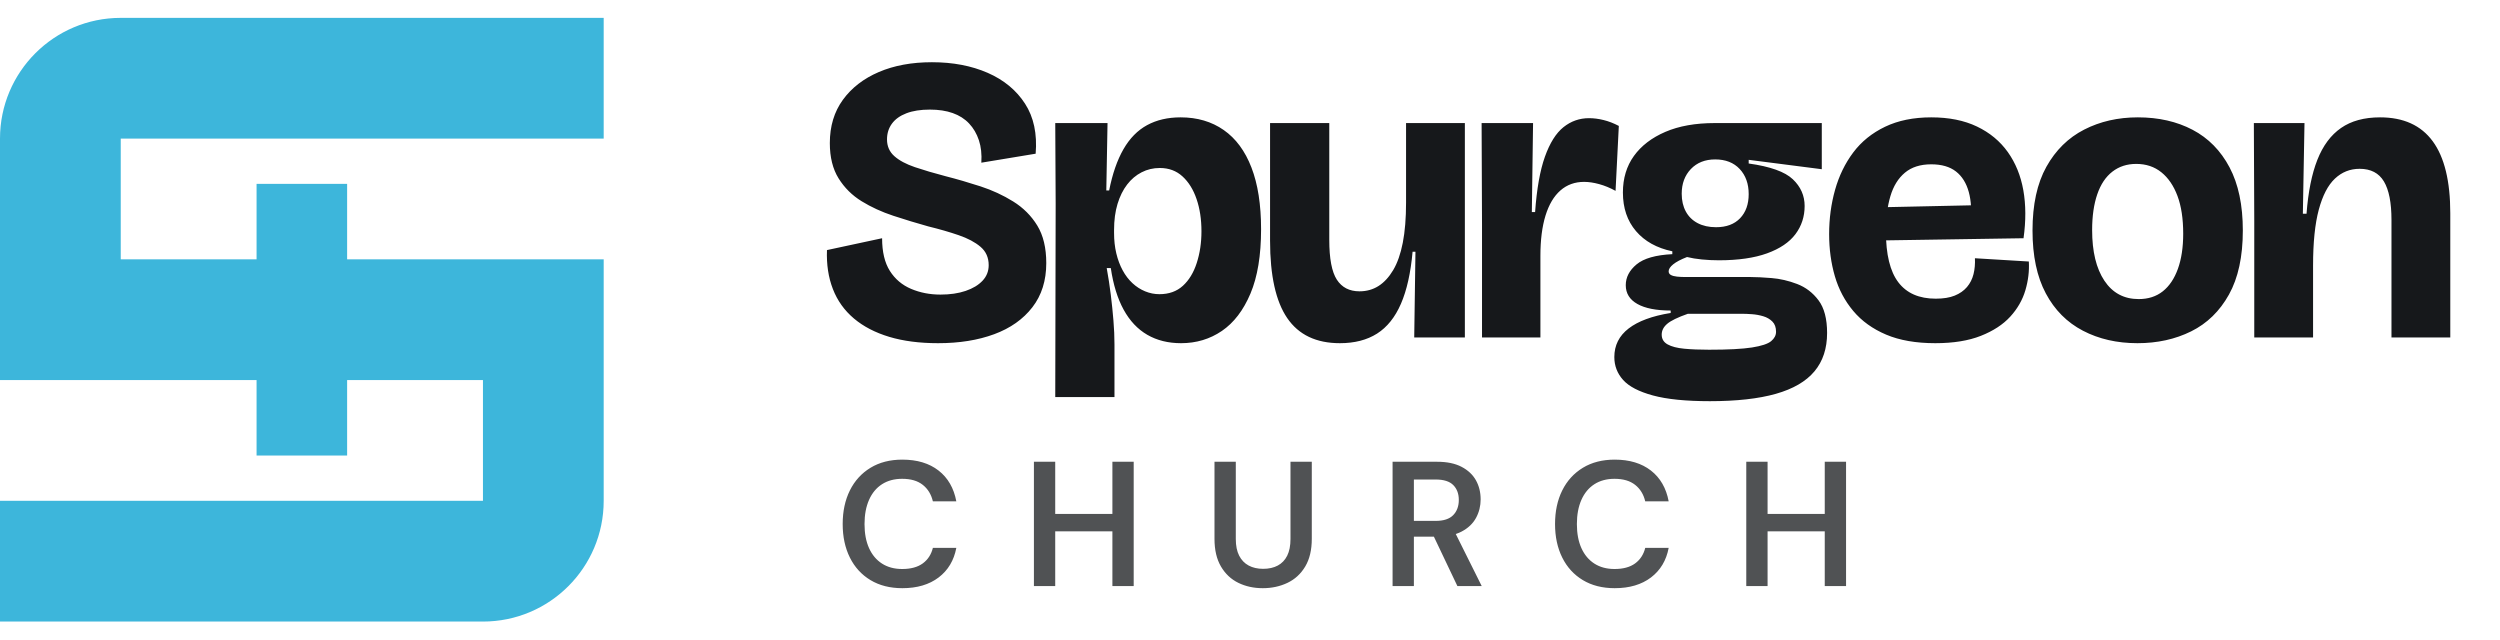
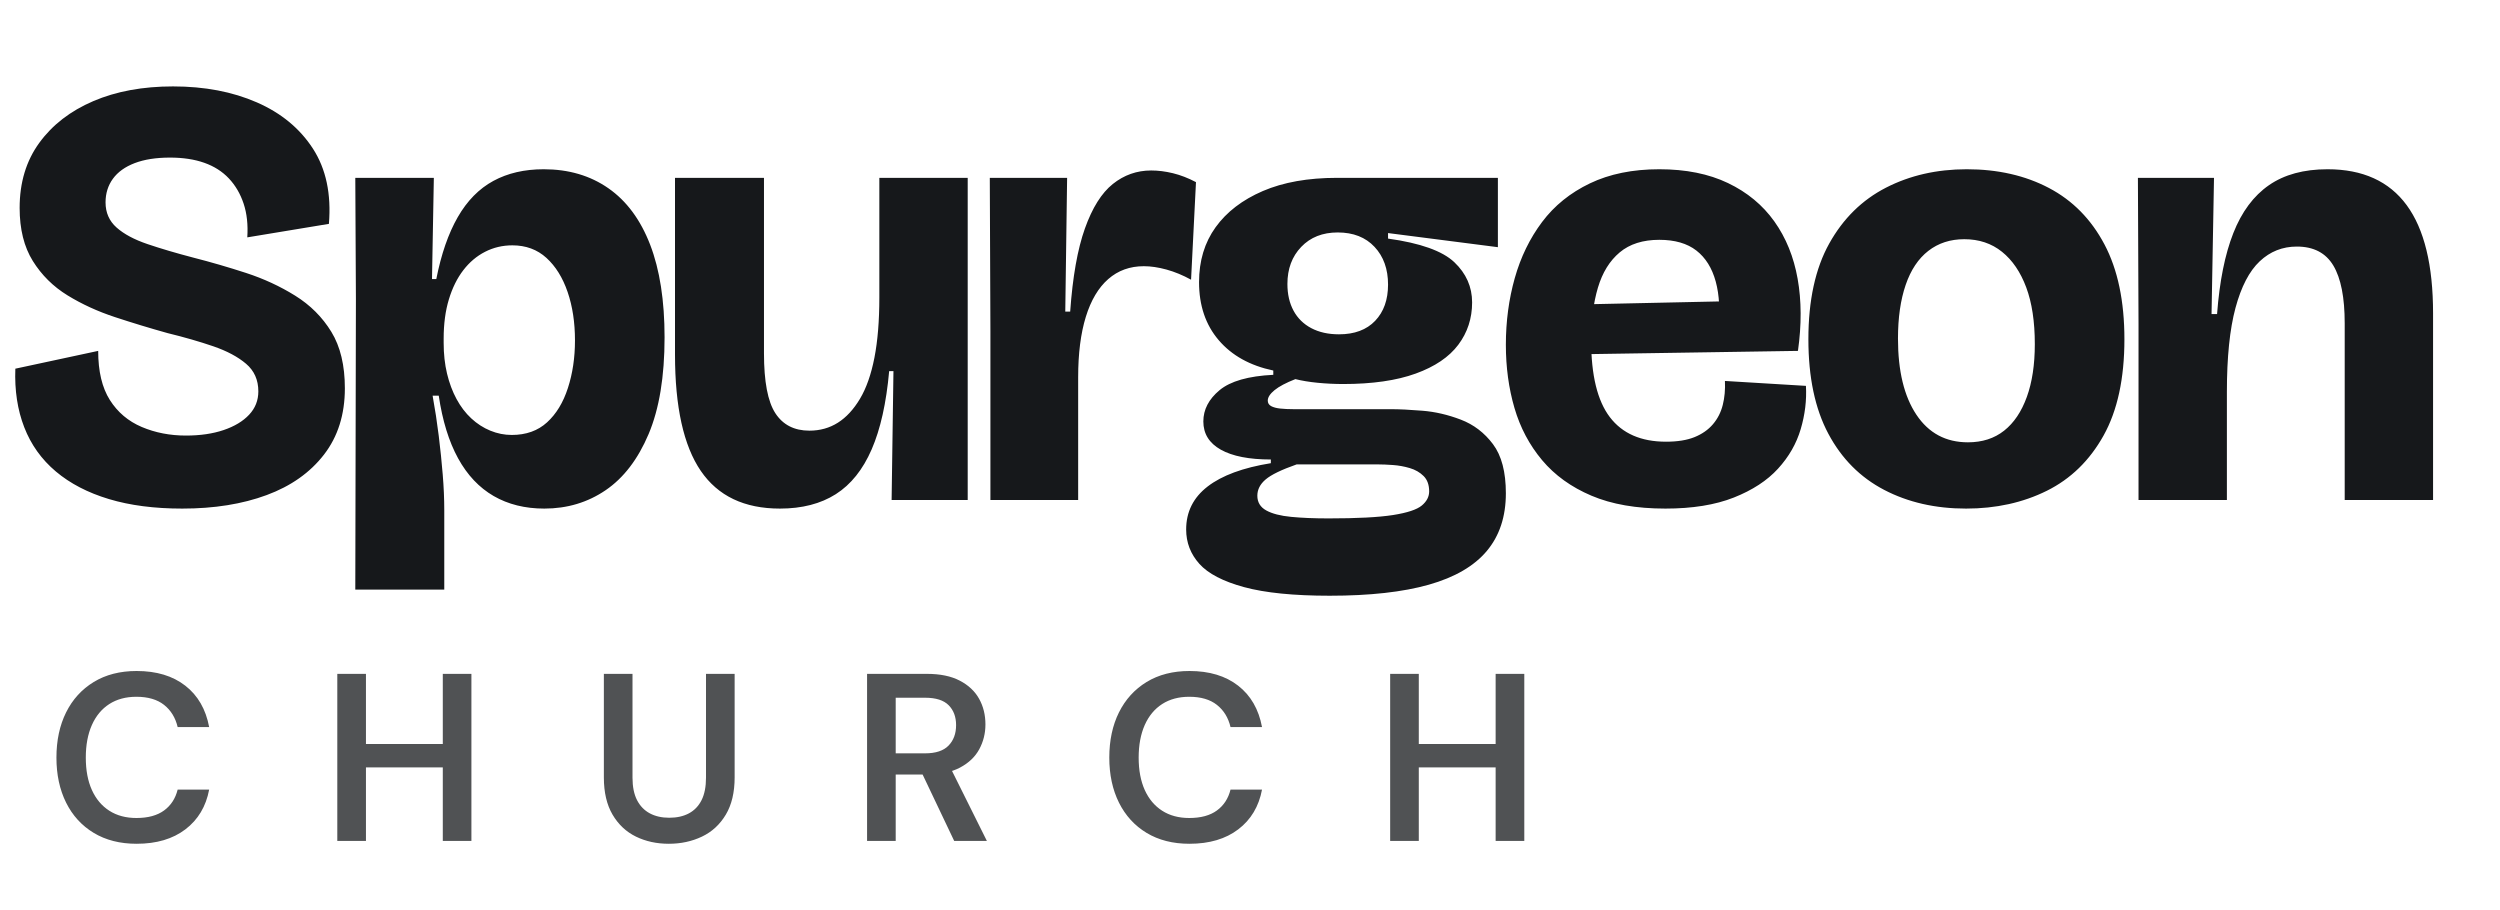
- <svg xmlns="http://www.w3.org/2000/svg" viewBox="0 0 140.8 36" width="563" height="144">
-   <path fill="#3DB6DB" transform="translate(0 1) scale(0.85)" d="M8 0h32v8H8v8H0V8a8 8 0 0 1 8-8zM0 16h17v8H0zM23 16h17v8H23zM32 24h8v8a8 8 0 0 1-8 8H0v-8h32zM17 11h6v18h-6z" />
-   <path fill="#16181B" d="M52.831 19.322Q51.267 19.322 50.083 18.965Q48.898 18.609 48.093 17.931Q47.288 17.252 46.909 16.274Q46.529 15.297 46.575 14.078L49.68 13.411Q49.68 14.561 50.117 15.251Q50.554 15.941 51.313 16.263Q52.072 16.585 52.969 16.585Q53.774 16.585 54.383 16.378Q54.993 16.171 55.338 15.803Q55.683 15.435 55.683 14.929Q55.683 14.285 55.223 13.894Q54.763 13.503 53.992 13.239Q53.222 12.974 52.279 12.744Q51.29 12.468 50.312 12.146Q49.335 11.824 48.53 11.329Q47.725 10.835 47.23 10.041Q46.736 9.248 46.736 8.052Q46.736 6.626 47.472 5.614Q48.208 4.602 49.496 4.05Q50.784 3.498 52.486 3.498Q54.257 3.498 55.626 4.096Q56.994 4.694 57.73 5.833Q58.466 6.971 58.328 8.65L55.269 9.156Q55.315 8.443 55.131 7.891Q54.947 7.339 54.579 6.948Q54.211 6.557 53.659 6.362Q53.107 6.166 52.371 6.166Q51.589 6.166 51.049 6.373Q50.508 6.58 50.232 6.96Q49.956 7.339 49.956 7.845Q49.956 8.42 50.37 8.788Q50.784 9.156 51.531 9.409Q52.279 9.662 53.245 9.915Q54.234 10.168 55.223 10.49Q56.212 10.812 57.063 11.341Q57.914 11.87 58.42 12.698Q58.926 13.526 58.926 14.814Q58.926 16.286 58.144 17.298Q57.362 18.31 55.993 18.816Q54.625 19.322 52.831 19.322ZM59.432 22.358 59.455 11.479 59.432 6.925H62.376L62.307 10.72H62.468Q62.744 9.317 63.273 8.397Q63.802 7.477 64.607 7.04Q65.412 6.603 66.493 6.603Q67.896 6.603 68.919 7.316Q69.943 8.029 70.483 9.432Q71.024 10.835 71.024 12.905Q71.024 15.113 70.426 16.527Q69.828 17.942 68.816 18.632Q67.804 19.322 66.516 19.322Q65.435 19.322 64.618 18.851Q63.802 18.379 63.284 17.436Q62.767 16.493 62.56 15.09H62.33Q62.468 15.849 62.56 16.596Q62.652 17.344 62.709 18.046Q62.767 18.747 62.767 19.391V22.358ZM65.297 16.562Q66.102 16.562 66.62 16.09Q67.137 15.619 67.401 14.803Q67.666 13.986 67.666 13.02Q67.666 12.008 67.39 11.203Q67.114 10.398 66.596 9.927Q66.079 9.455 65.32 9.455Q64.768 9.455 64.297 9.697Q63.825 9.938 63.48 10.387Q63.135 10.835 62.939 11.479Q62.744 12.123 62.744 12.951V13.112Q62.744 13.733 62.87 14.262Q62.997 14.791 63.227 15.216Q63.457 15.642 63.779 15.941Q64.101 16.24 64.492 16.401Q64.883 16.562 65.297 16.562ZM75.463 19.322Q73.462 19.322 72.496 17.907Q71.53 16.493 71.53 13.549V6.925H74.865V13.503Q74.865 15.09 75.291 15.745Q75.716 16.401 76.567 16.401Q77.165 16.401 77.637 16.102Q78.108 15.803 78.465 15.205Q78.821 14.607 79.005 13.664Q79.189 12.721 79.189 11.41V6.925H82.501V13.365V19.0H79.649L79.718 14.17H79.557Q79.396 15.964 78.901 17.102Q78.407 18.241 77.556 18.782Q76.705 19.322 75.463 19.322ZM83.467 19.0V12.652L83.444 6.925H86.342L86.273 11.939H86.457Q86.595 9.984 87.009 8.822Q87.423 7.661 88.055 7.155Q88.688 6.649 89.493 6.649Q89.884 6.649 90.309 6.753Q90.735 6.856 91.172 7.086L90.988 10.743Q90.528 10.49 90.068 10.364Q89.608 10.237 89.217 10.237Q88.435 10.237 87.883 10.72Q87.331 11.203 87.043 12.134Q86.756 13.066 86.756 14.4V19.0ZM96.301 22.588Q94.277 22.588 93.093 22.266Q91.908 21.944 91.413 21.392Q90.919 20.84 90.919 20.104Q90.919 19.115 91.724 18.494Q92.529 17.873 94.093 17.62V17.482Q92.874 17.482 92.219 17.114Q91.563 16.746 91.563 16.056Q91.563 15.389 92.172 14.883Q92.782 14.377 94.185 14.308V14.147Q92.874 13.871 92.138 13.009Q91.402 12.146 91.402 10.835Q91.402 9.639 92.023 8.776Q92.644 7.914 93.794 7.42Q94.944 6.925 96.577 6.925H102.603V9.524L98.486 8.995V9.202Q100.303 9.455 100.97 10.088Q101.637 10.72 101.637 11.594Q101.637 12.491 101.12 13.181Q100.602 13.871 99.521 14.262Q98.44 14.653 96.807 14.653Q96.324 14.653 95.852 14.607Q95.381 14.561 95.013 14.469Q94.484 14.676 94.231 14.883Q93.978 15.09 93.978 15.274Q93.978 15.412 94.105 15.481Q94.231 15.55 94.45 15.573Q94.668 15.596 94.944 15.596H98.601Q99.061 15.596 99.774 15.654Q100.487 15.711 101.212 15.987Q101.936 16.263 102.419 16.907Q102.902 17.551 102.902 18.747Q102.902 20.058 102.189 20.909Q101.476 21.76 100.016 22.174Q98.555 22.588 96.301 22.588ZM96.255 19.69Q97.865 19.69 98.67 19.564Q99.475 19.437 99.751 19.207Q100.027 18.977 100.027 18.678Q100.027 18.31 99.82 18.103Q99.613 17.896 99.303 17.804Q98.992 17.712 98.67 17.689Q98.348 17.666 98.118 17.666H95.059Q94.208 17.965 93.898 18.23Q93.587 18.494 93.587 18.839Q93.587 19.207 93.921 19.391Q94.254 19.575 94.852 19.633Q95.45 19.69 96.255 19.69ZM96.646 12.79Q97.52 12.79 98.003 12.284Q98.486 11.778 98.486 10.927Q98.486 10.053 97.98 9.512Q97.474 8.972 96.6 8.972Q95.749 8.972 95.231 9.512Q94.714 10.053 94.714 10.904Q94.714 11.479 94.944 11.904Q95.174 12.33 95.611 12.56Q96.048 12.79 96.646 12.79ZM108.997 19.322Q107.364 19.322 106.226 18.839Q105.087 18.356 104.374 17.505Q103.661 16.654 103.339 15.55Q103.017 14.446 103.017 13.181Q103.017 11.87 103.351 10.686Q103.684 9.501 104.374 8.581Q105.064 7.661 106.168 7.132Q107.272 6.603 108.767 6.603Q110.262 6.603 111.343 7.12Q112.424 7.638 113.08 8.558Q113.735 9.478 113.954 10.709Q114.172 11.939 113.965 13.411L105.064 13.549V11.686L111.435 11.548L110.975 12.629Q111.09 11.571 110.883 10.812Q110.676 10.053 110.159 9.651Q109.641 9.248 108.767 9.248Q107.847 9.248 107.284 9.72Q106.72 10.191 106.467 11.042Q106.214 11.893 106.214 13.02Q106.214 14.975 106.916 15.895Q107.617 16.815 109.02 16.815Q109.664 16.815 110.09 16.642Q110.515 16.47 110.78 16.16Q111.044 15.849 111.148 15.435Q111.251 15.021 111.228 14.538L114.264 14.722Q114.31 15.527 114.069 16.343Q113.827 17.16 113.218 17.827Q112.608 18.494 111.562 18.908Q110.515 19.322 108.997 19.322ZM120.382 19.322Q118.657 19.322 117.312 18.62Q115.966 17.919 115.219 16.516Q114.471 15.113 114.471 12.974Q114.471 10.789 115.253 9.386Q116.035 7.983 117.381 7.293Q118.726 6.603 120.405 6.603Q122.153 6.603 123.487 7.304Q124.821 8.006 125.569 9.421Q126.316 10.835 126.316 12.974Q126.316 15.182 125.534 16.585Q124.752 17.988 123.407 18.655Q122.061 19.322 120.382 19.322ZM120.451 16.838Q121.256 16.838 121.808 16.401Q122.36 15.964 122.659 15.136Q122.958 14.308 122.958 13.158Q122.958 11.893 122.636 11.03Q122.314 10.168 121.728 9.697Q121.141 9.225 120.313 9.225Q119.531 9.225 118.968 9.662Q118.404 10.099 118.117 10.939Q117.829 11.778 117.829 12.951Q117.829 14.768 118.519 15.803Q119.209 16.838 120.451 16.838ZM126.96 19.0V12.445L126.937 6.925H129.789L129.697 12.031H129.904Q130.042 10.191 130.514 8.995Q130.985 7.799 131.848 7.201Q132.71 6.603 134.044 6.603Q136.022 6.603 137.011 7.949Q138 9.294 138 12.008V19.0H134.688V12.376Q134.688 10.927 134.263 10.214Q133.837 9.501 132.894 9.501Q132.089 9.501 131.503 10.053Q130.916 10.605 130.594 11.801Q130.272 12.997 130.272 14.952V19.0Z" />
-   <path fill="#16181B" fill-opacity=".75" d="M50.82 33.12Q49.78 33.12 49.025 32.665Q48.27 32.21 47.865 31.395Q47.46 30.58 47.46 29.51Q47.46 28.43 47.865 27.615Q48.27 26.8 49.025 26.34Q49.78 25.88 50.82 25.88Q52.07 25.88 52.86 26.495Q53.65 27.11 53.86 28.23H52.54Q52.4 27.64 51.97 27.3Q51.54 26.96 50.81 26.96Q50.15 26.96 49.675 27.265Q49.2 27.57 48.945 28.145Q48.69 28.72 48.69 29.51Q48.69 30.3 48.945 30.865Q49.2 31.43 49.675 31.735Q50.15 32.04 50.81 32.04Q51.54 32.04 51.97 31.725Q52.4 31.41 52.54 30.85H53.86Q53.66 31.91 52.865 32.515Q52.07 33.12 50.82 33.12ZM62.65 33.0V26.0H63.85V33.0ZM58.23 33.0V26.0H59.43V33.0ZM59.25 29.92V28.94H62.88V29.92ZM71.12 33.12Q70.36 33.12 69.745 32.82Q69.13 32.52 68.765 31.9Q68.4 31.28 68.4 30.34V26.0H69.6V30.35Q69.6 30.92 69.79 31.29Q69.98 31.66 70.325 31.845Q70.67 32.03 71.14 32.03Q71.62 32.03 71.965 31.845Q72.31 31.66 72.495 31.29Q72.68 30.92 72.68 30.35V26.0H73.88V30.34Q73.88 31.28 73.51 31.9Q73.14 32.52 72.51 32.82Q71.88 33.12 71.12 33.12ZM78.43 33.0V26.0H80.94Q81.77 26.0 82.315 26.285Q82.86 26.57 83.125 27.045Q83.39 27.52 83.39 28.12Q83.39 28.68 83.13 29.16Q82.87 29.64 82.32 29.93Q81.77 30.22 80.91 30.22H79.63V33.0ZM82.08 33.0 80.61 29.91H81.91L83.45 33.0ZM79.63 29.33H80.86Q81.53 29.33 81.845 29.005Q82.16 28.68 82.16 28.15Q82.16 27.63 81.85 27.315Q81.54 27.0 80.86 27.0H79.63ZM90.94 33.12Q89.9 33.12 89.145 32.665Q88.39 32.21 87.985 31.395Q87.58 30.58 87.58 29.51Q87.58 28.43 87.985 27.615Q88.39 26.8 89.145 26.34Q89.9 25.88 90.94 25.88Q92.19 25.88 92.98 26.495Q93.77 27.11 93.98 28.23H92.66Q92.52 27.64 92.09 27.3Q91.66 26.96 90.93 26.96Q90.27 26.96 89.795 27.265Q89.32 27.57 89.065 28.145Q88.81 28.72 88.81 29.51Q88.81 30.3 89.065 30.865Q89.32 31.43 89.795 31.735Q90.27 32.04 90.93 32.04Q91.66 32.04 92.09 31.725Q92.52 31.41 92.66 30.85H93.98Q93.78 31.91 92.985 32.515Q92.19 33.12 90.94 33.12ZM102.77 33.0V26.0H103.97V33.0ZM98.35 33.0V26.0H99.55V33.0ZM99.37 29.92V28.94H103.0V29.92Z" />
+ <svg xmlns="http://www.w3.org/2000/svg" viewBox="0 0 110.0 40" width="440" height="160">
+   <path fill="#16181B" d="M8.019 22.378Q6.183 22.378 4.793 21.959Q3.402 21.541 2.457 20.745Q1.512 19.948 1.067 18.8Q0.621 17.653 0.675 16.222L4.32 15.439Q4.32 16.789 4.833 17.599Q5.346 18.409 6.237 18.787Q7.128 19.165 8.181 19.165Q9.126 19.165 9.841 18.922Q10.557 18.679 10.962 18.247Q11.367 17.815 11.367 17.221Q11.367 16.465 10.827 16.006Q10.287 15.547 9.383 15.236Q8.478 14.926 7.371 14.656Q6.21 14.332 5.062 13.954Q3.915 13.576 2.97 12.995Q2.025 12.415 1.444 11.483Q0.864 10.552 0.864 9.148Q0.864 7.474 1.728 6.286Q2.592 5.098 4.104 4.45Q5.616 3.802 7.614 3.802Q9.693 3.802 11.3 4.504Q12.906 5.206 13.77 6.542Q14.634 7.879 14.472 9.85L10.881 10.444Q10.935 9.607 10.719 8.959Q10.503 8.311 10.071 7.852Q9.639 7.393 8.991 7.164Q8.343 6.934 7.479 6.934Q6.561 6.934 5.926 7.177Q5.292 7.42 4.968 7.865Q4.644 8.311 4.644 8.905Q4.644 9.58 5.13 10.012Q5.616 10.444 6.493 10.741Q7.371 11.038 8.505 11.335Q9.666 11.632 10.827 12.01Q11.988 12.388 12.987 13.009Q13.986 13.63 14.58 14.602Q15.174 15.574 15.174 17.086Q15.174 18.814 14.256 20.002Q13.338 21.19 11.732 21.784Q10.125 22.378 8.019 22.378ZM15.633 25.942 15.66 13.171 15.633 7.825H19.089L19.008 12.28H19.197Q19.521 10.633 20.142 9.553Q20.763 8.473 21.708 7.96Q22.653 7.447 23.922 7.447Q25.569 7.447 26.77 8.284Q27.972 9.121 28.607 10.768Q29.241 12.415 29.241 14.845Q29.241 17.437 28.539 19.098Q27.837 20.758 26.649 21.568Q25.461 22.378 23.949 22.378Q22.68 22.378 21.721 21.825Q20.763 21.271 20.155 20.164Q19.548 19.057 19.305 17.41H19.035Q19.197 18.301 19.305 19.178Q19.413 20.056 19.48 20.88Q19.548 21.703 19.548 22.459V25.942ZM22.518 19.138Q23.463 19.138 24.07 18.584Q24.678 18.031 24.988 17.072Q25.299 16.114 25.299 14.98Q25.299 13.792 24.975 12.847Q24.651 11.902 24.044 11.348Q23.436 10.795 22.545 10.795Q21.897 10.795 21.343 11.079Q20.79 11.362 20.385 11.889Q19.98 12.415 19.751 13.171Q19.521 13.927 19.521 14.899V15.088Q19.521 15.817 19.669 16.438Q19.818 17.059 20.088 17.559Q20.358 18.058 20.736 18.409Q21.114 18.76 21.573 18.949Q22.032 19.138 22.518 19.138ZM34.317 22.378Q31.968 22.378 30.834 20.718Q29.7 19.057 29.7 15.601V7.825H33.615V15.547Q33.615 17.41 34.114 18.179Q34.614 18.949 35.613 18.949Q36.315 18.949 36.868 18.598Q37.422 18.247 37.84 17.545Q38.259 16.843 38.475 15.736Q38.691 14.629 38.691 13.09V7.825H42.579V15.385V22.0H39.231L39.312 16.33H39.123Q38.934 18.436 38.353 19.773Q37.773 21.109 36.774 21.744Q35.775 22.378 34.317 22.378ZM43.578 22.0V14.548L43.551 7.825H46.953L46.872 13.711H47.088Q47.25 11.416 47.736 10.053Q48.222 8.689 48.965 8.095Q49.707 7.501 50.652 7.501Q51.111 7.501 51.611 7.622Q52.11 7.744 52.623 8.014L52.407 12.307Q51.867 12.01 51.327 11.861Q50.787 11.713 50.328 11.713Q49.41 11.713 48.762 12.28Q48.114 12.847 47.776 13.941Q47.439 15.034 47.439 16.6V22.0ZM58.509 26.212Q56.133 26.212 54.742 25.834Q53.352 25.456 52.771 24.808Q52.191 24.16 52.191 23.296Q52.191 22.135 53.136 21.406Q54.081 20.677 55.917 20.38V20.218Q54.486 20.218 53.716 19.786Q52.947 19.354 52.947 18.544Q52.947 17.761 53.662 17.167Q54.378 16.573 56.025 16.492V16.303Q54.486 15.979 53.622 14.966Q52.758 13.954 52.758 12.415Q52.758 11.011 53.487 9.998Q54.216 8.986 55.566 8.405Q56.916 7.825 58.833 7.825H65.907V10.876L61.074 10.255V10.498Q63.207 10.795 63.99 11.537Q64.773 12.28 64.773 13.306Q64.773 14.359 64.165 15.169Q63.558 15.979 62.289 16.438Q61.02 16.897 59.103 16.897Q58.536 16.897 57.982 16.843Q57.429 16.789 56.997 16.681Q56.376 16.924 56.079 17.167Q55.782 17.41 55.782 17.626Q55.782 17.788 55.93 17.869Q56.079 17.95 56.335 17.977Q56.592 18.004 56.916 18.004H61.209Q61.749 18.004 62.586 18.072Q63.423 18.139 64.273 18.463Q65.124 18.787 65.691 19.543Q66.258 20.299 66.258 21.703Q66.258 23.242 65.421 24.241Q64.584 25.24 62.87 25.726Q61.155 26.212 58.509 26.212ZM58.455 22.81Q60.345 22.81 61.29 22.662Q62.235 22.513 62.559 22.243Q62.883 21.973 62.883 21.622Q62.883 21.19 62.64 20.947Q62.397 20.704 62.032 20.596Q61.668 20.488 61.29 20.461Q60.912 20.434 60.642 20.434H57.051Q56.052 20.785 55.688 21.096Q55.323 21.406 55.323 21.811Q55.323 22.243 55.715 22.459Q56.106 22.675 56.808 22.742Q57.51 22.81 58.455 22.81ZM58.914 14.71Q59.94 14.71 60.507 14.116Q61.074 13.522 61.074 12.523Q61.074 11.497 60.48 10.863Q59.886 10.228 58.86 10.228Q57.861 10.228 57.254 10.863Q56.646 11.497 56.646 12.496Q56.646 13.171 56.916 13.671Q57.186 14.17 57.699 14.44Q58.212 14.71 58.914 14.71ZM73.278 22.378Q71.361 22.378 70.025 21.811Q68.688 21.244 67.851 20.245Q67.014 19.246 66.636 17.95Q66.258 16.654 66.258 15.169Q66.258 13.63 66.649 12.239Q67.041 10.849 67.851 9.769Q68.661 8.689 69.957 8.068Q71.253 7.447 73.008 7.447Q74.763 7.447 76.032 8.055Q77.301 8.662 78.071 9.742Q78.84 10.822 79.096 12.267Q79.353 13.711 79.11 15.439L68.661 15.601V13.414L76.14 13.252L75.6 14.521Q75.735 13.279 75.492 12.388Q75.249 11.497 74.641 11.024Q74.034 10.552 73.008 10.552Q71.928 10.552 71.267 11.105Q70.605 11.659 70.308 12.658Q70.011 13.657 70.011 14.98Q70.011 17.275 70.834 18.355Q71.658 19.435 73.305 19.435Q74.061 19.435 74.56 19.233Q75.06 19.03 75.37 18.666Q75.681 18.301 75.802 17.815Q75.924 17.329 75.897 16.762L79.461 16.978Q79.515 17.923 79.231 18.882Q78.948 19.84 78.232 20.623Q77.517 21.406 76.288 21.892Q75.06 22.378 73.278 22.378ZM86.508 22.378Q84.483 22.378 82.904 21.555Q81.324 20.731 80.447 19.084Q79.569 17.437 79.569 14.926Q79.569 12.361 80.487 10.714Q81.405 9.067 82.984 8.257Q84.564 7.447 86.535 7.447Q88.587 7.447 90.153 8.271Q91.719 9.094 92.597 10.755Q93.474 12.415 93.474 14.926Q93.474 17.518 92.556 19.165Q91.638 20.812 90.059 21.595Q88.479 22.378 86.508 22.378ZM86.589 19.462Q87.534 19.462 88.182 18.949Q88.83 18.436 89.181 17.464Q89.532 16.492 89.532 15.142Q89.532 13.657 89.154 12.645Q88.776 11.632 88.088 11.079Q87.399 10.525 86.427 10.525Q85.509 10.525 84.847 11.038Q84.186 11.551 83.849 12.537Q83.511 13.522 83.511 14.899Q83.511 17.032 84.321 18.247Q85.131 19.462 86.589 19.462ZM94.095 22.0V14.305L94.068 7.825H97.416L97.308 13.819H97.551Q97.713 11.659 98.267 10.255Q98.82 8.851 99.833 8.149Q100.845 7.447 102.411 7.447Q104.733 7.447 105.894 9.027Q107.055 10.606 107.055 13.792V22.0H103.167V14.224Q103.167 12.523 102.668 11.686Q102.168 10.849 101.061 10.849Q100.116 10.849 99.428 11.497Q98.739 12.145 98.361 13.549Q97.983 14.953 97.983 17.248V22.0Z" />
+   <path fill="#16181B" fill-opacity=".75" d="M6.011 37.126Q4.919 37.126 4.126 36.648Q3.333 36.17 2.908 35.315Q2.483 34.459 2.483 33.335Q2.483 32.201 2.908 31.346Q3.333 30.49 4.126 30.007Q4.919 29.524 6.011 29.524Q7.324 29.524 8.153 30.17Q8.983 30.816 9.203 31.991H7.817Q7.67 31.372 7.219 31.015Q6.767 30.658 6.001 30.658Q5.308 30.658 4.809 30.978Q4.31 31.299 4.042 31.902Q3.775 32.506 3.775 33.335Q3.775 34.165 4.042 34.758Q4.31 35.352 4.809 35.672Q5.308 35.992 6.001 35.992Q6.767 35.992 7.219 35.661Q7.67 35.331 7.817 34.742H9.203Q8.993 35.855 8.158 36.491Q7.324 37.126 6.011 37.126ZM19.483 37.0V29.65H20.742V37.0ZM14.841 37.0V29.65H16.102V37.0ZM15.912 33.766V32.737H19.724V33.766ZM29.426 37.126Q28.628 37.126 27.982 36.811Q27.337 36.496 26.953 35.845Q26.57 35.194 26.57 34.207V29.65H27.83V34.218Q27.83 34.816 28.029 35.205Q28.229 35.593 28.591 35.787Q28.953 35.981 29.447 35.981Q29.951 35.981 30.313 35.787Q30.675 35.593 30.87 35.205Q31.064 34.816 31.064 34.218V29.65H32.324V34.207Q32.324 35.194 31.935 35.845Q31.547 36.496 30.886 36.811Q30.224 37.126 29.426 37.126ZM38.151 37.0V29.65H40.787Q41.658 29.65 42.231 29.949Q42.803 30.248 43.081 30.747Q43.359 31.246 43.359 31.876Q43.359 32.464 43.087 32.968Q42.813 33.472 42.236 33.776Q41.658 34.081 40.755 34.081H39.411V37.0ZM41.984 37.0 40.441 33.755H41.806L43.422 37.0ZM39.411 33.147H40.703Q41.407 33.147 41.737 32.805Q42.068 32.464 42.068 31.907Q42.068 31.361 41.742 31.031Q41.417 30.7 40.703 30.7H39.411ZM52.337 37.126Q51.245 37.126 50.452 36.648Q49.66 36.17 49.234 35.315Q48.809 34.459 48.809 33.335Q48.809 32.201 49.234 31.346Q49.66 30.49 50.452 30.007Q51.245 29.524 52.337 29.524Q53.65 29.524 54.479 30.17Q55.309 30.816 55.529 31.991H54.143Q53.996 31.372 53.544 31.015Q53.093 30.658 52.327 30.658Q51.633 30.658 51.135 30.978Q50.636 31.299 50.368 31.902Q50.101 32.506 50.101 33.335Q50.101 34.165 50.368 34.758Q50.636 35.352 51.135 35.672Q51.633 35.992 52.327 35.992Q53.093 35.992 53.544 35.661Q53.996 35.331 54.143 34.742H55.529Q55.319 35.855 54.484 36.491Q53.65 37.126 52.337 37.126ZM65.808 37.0V29.65H67.069V37.0ZM61.167 37.0V29.65H62.427V37.0ZM62.238 33.766V32.737H66.05V33.766Z" />
</svg>
